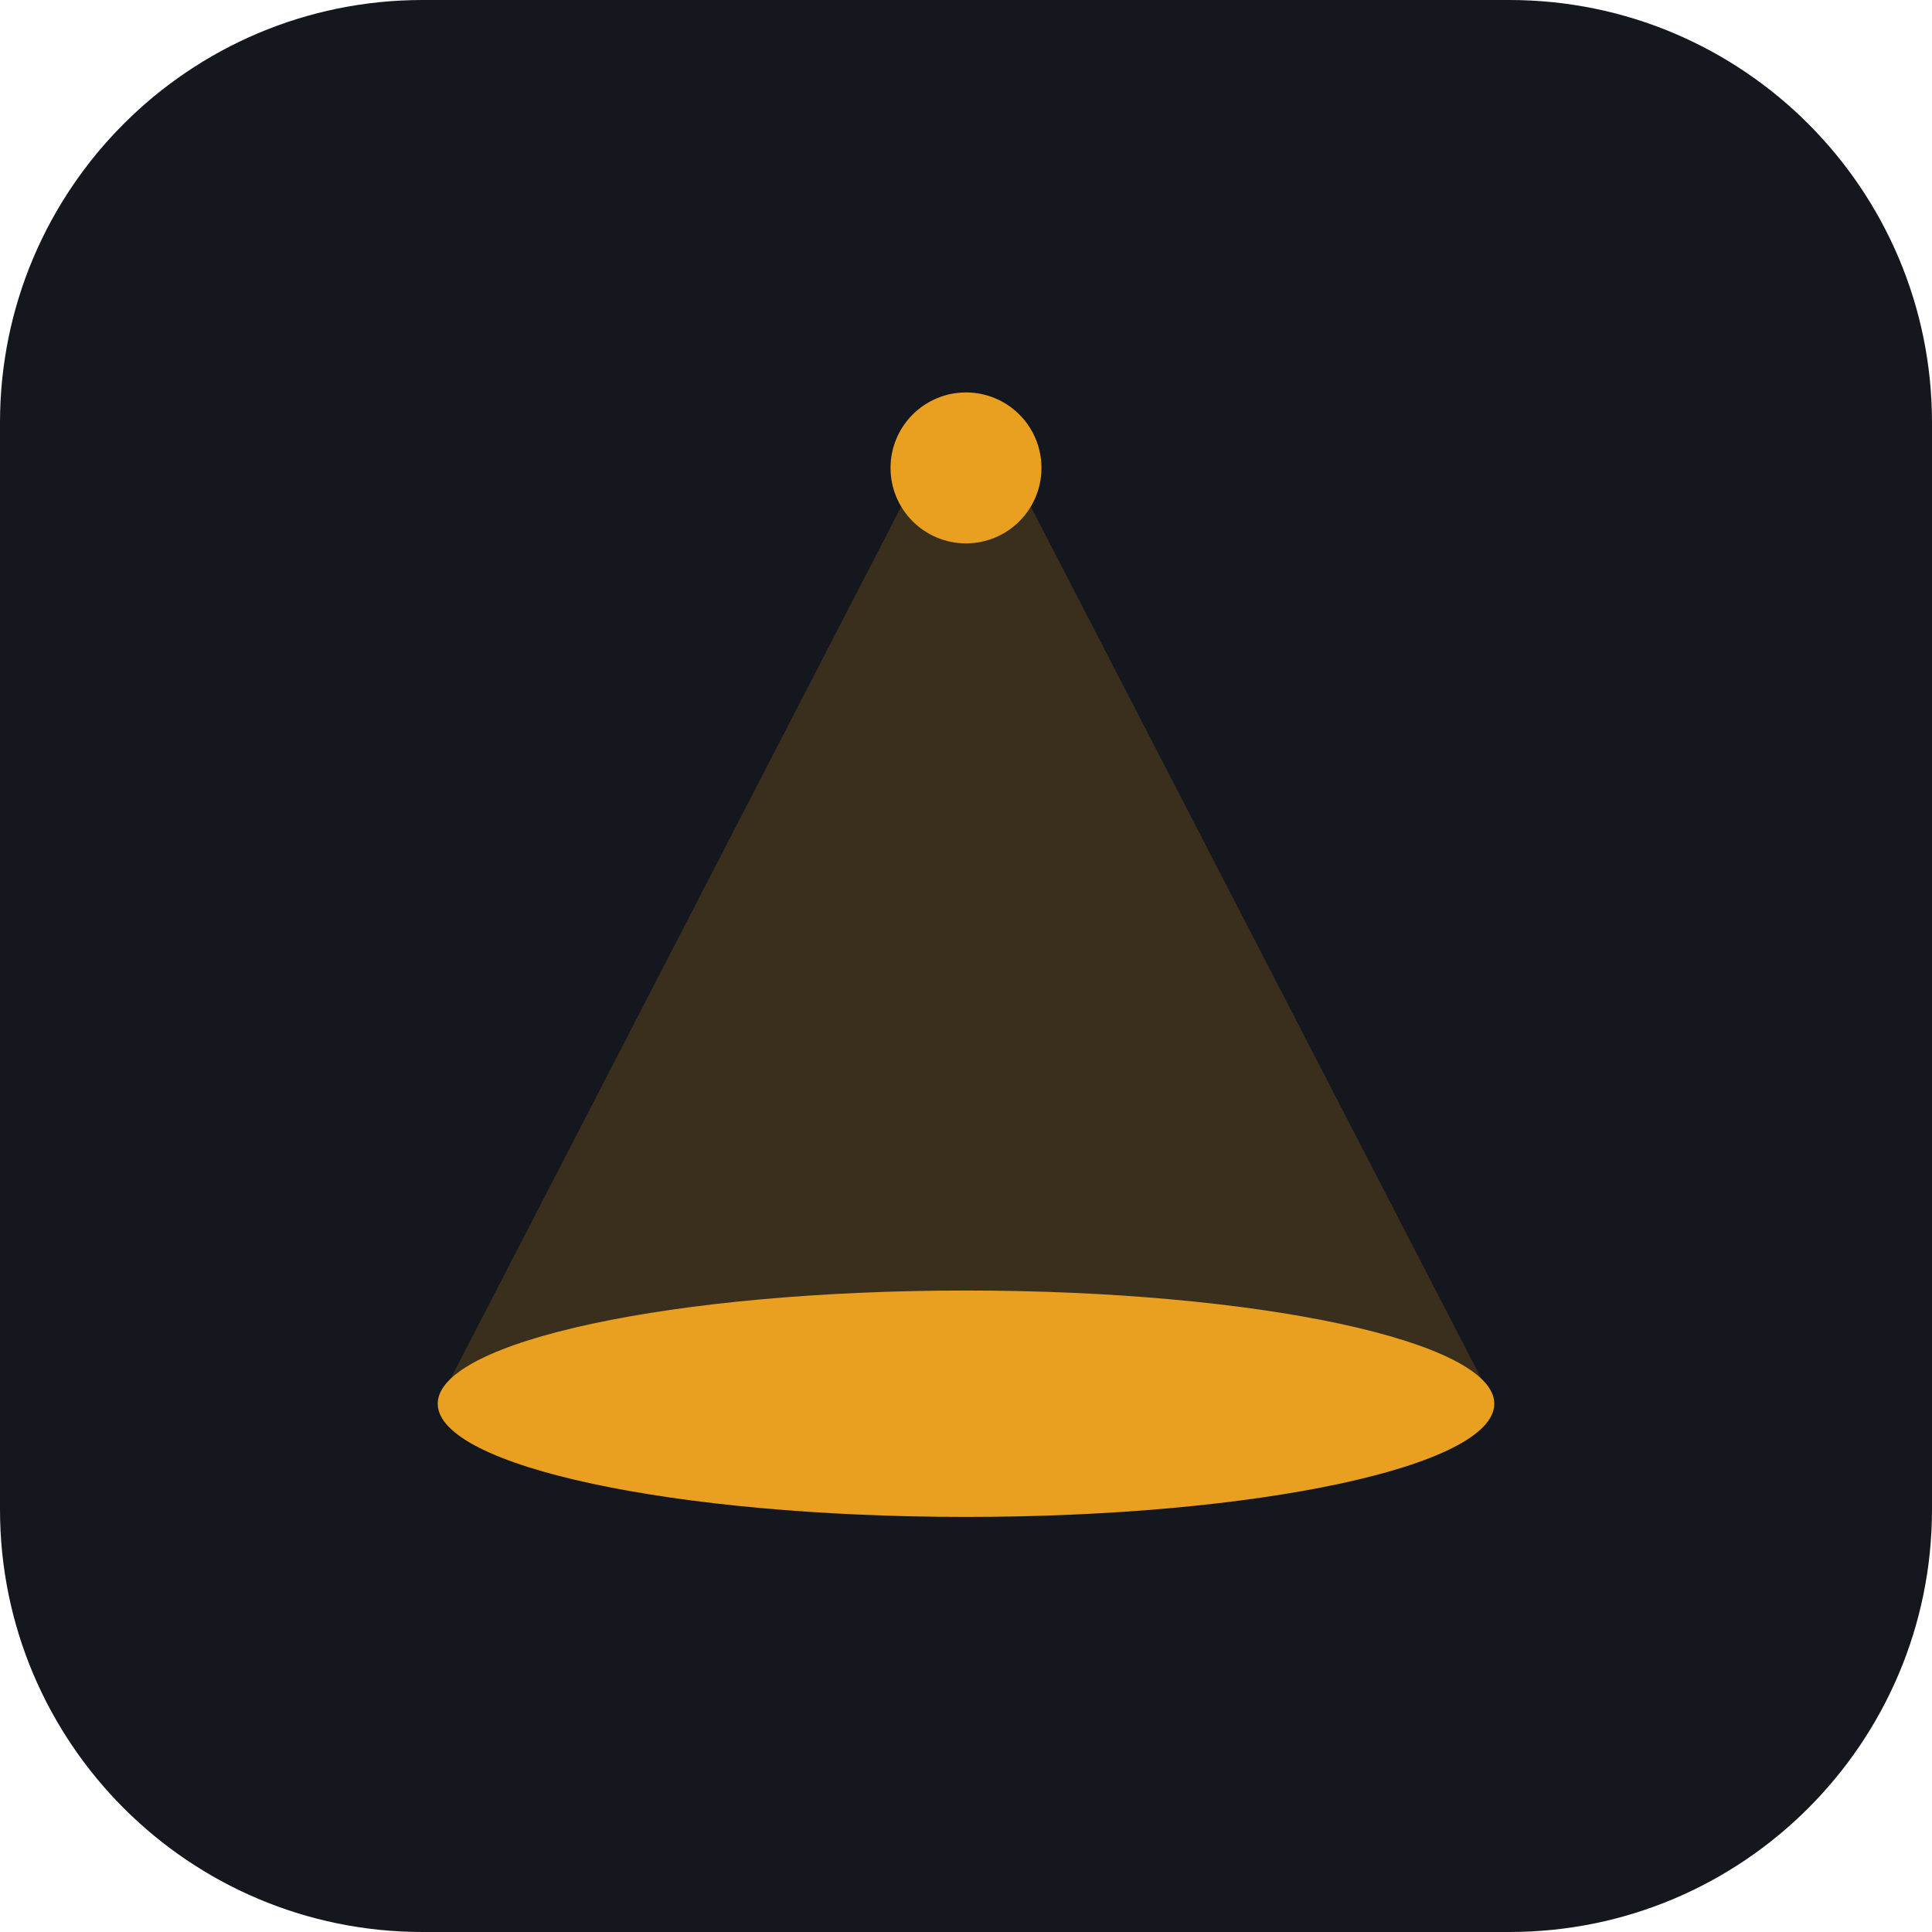
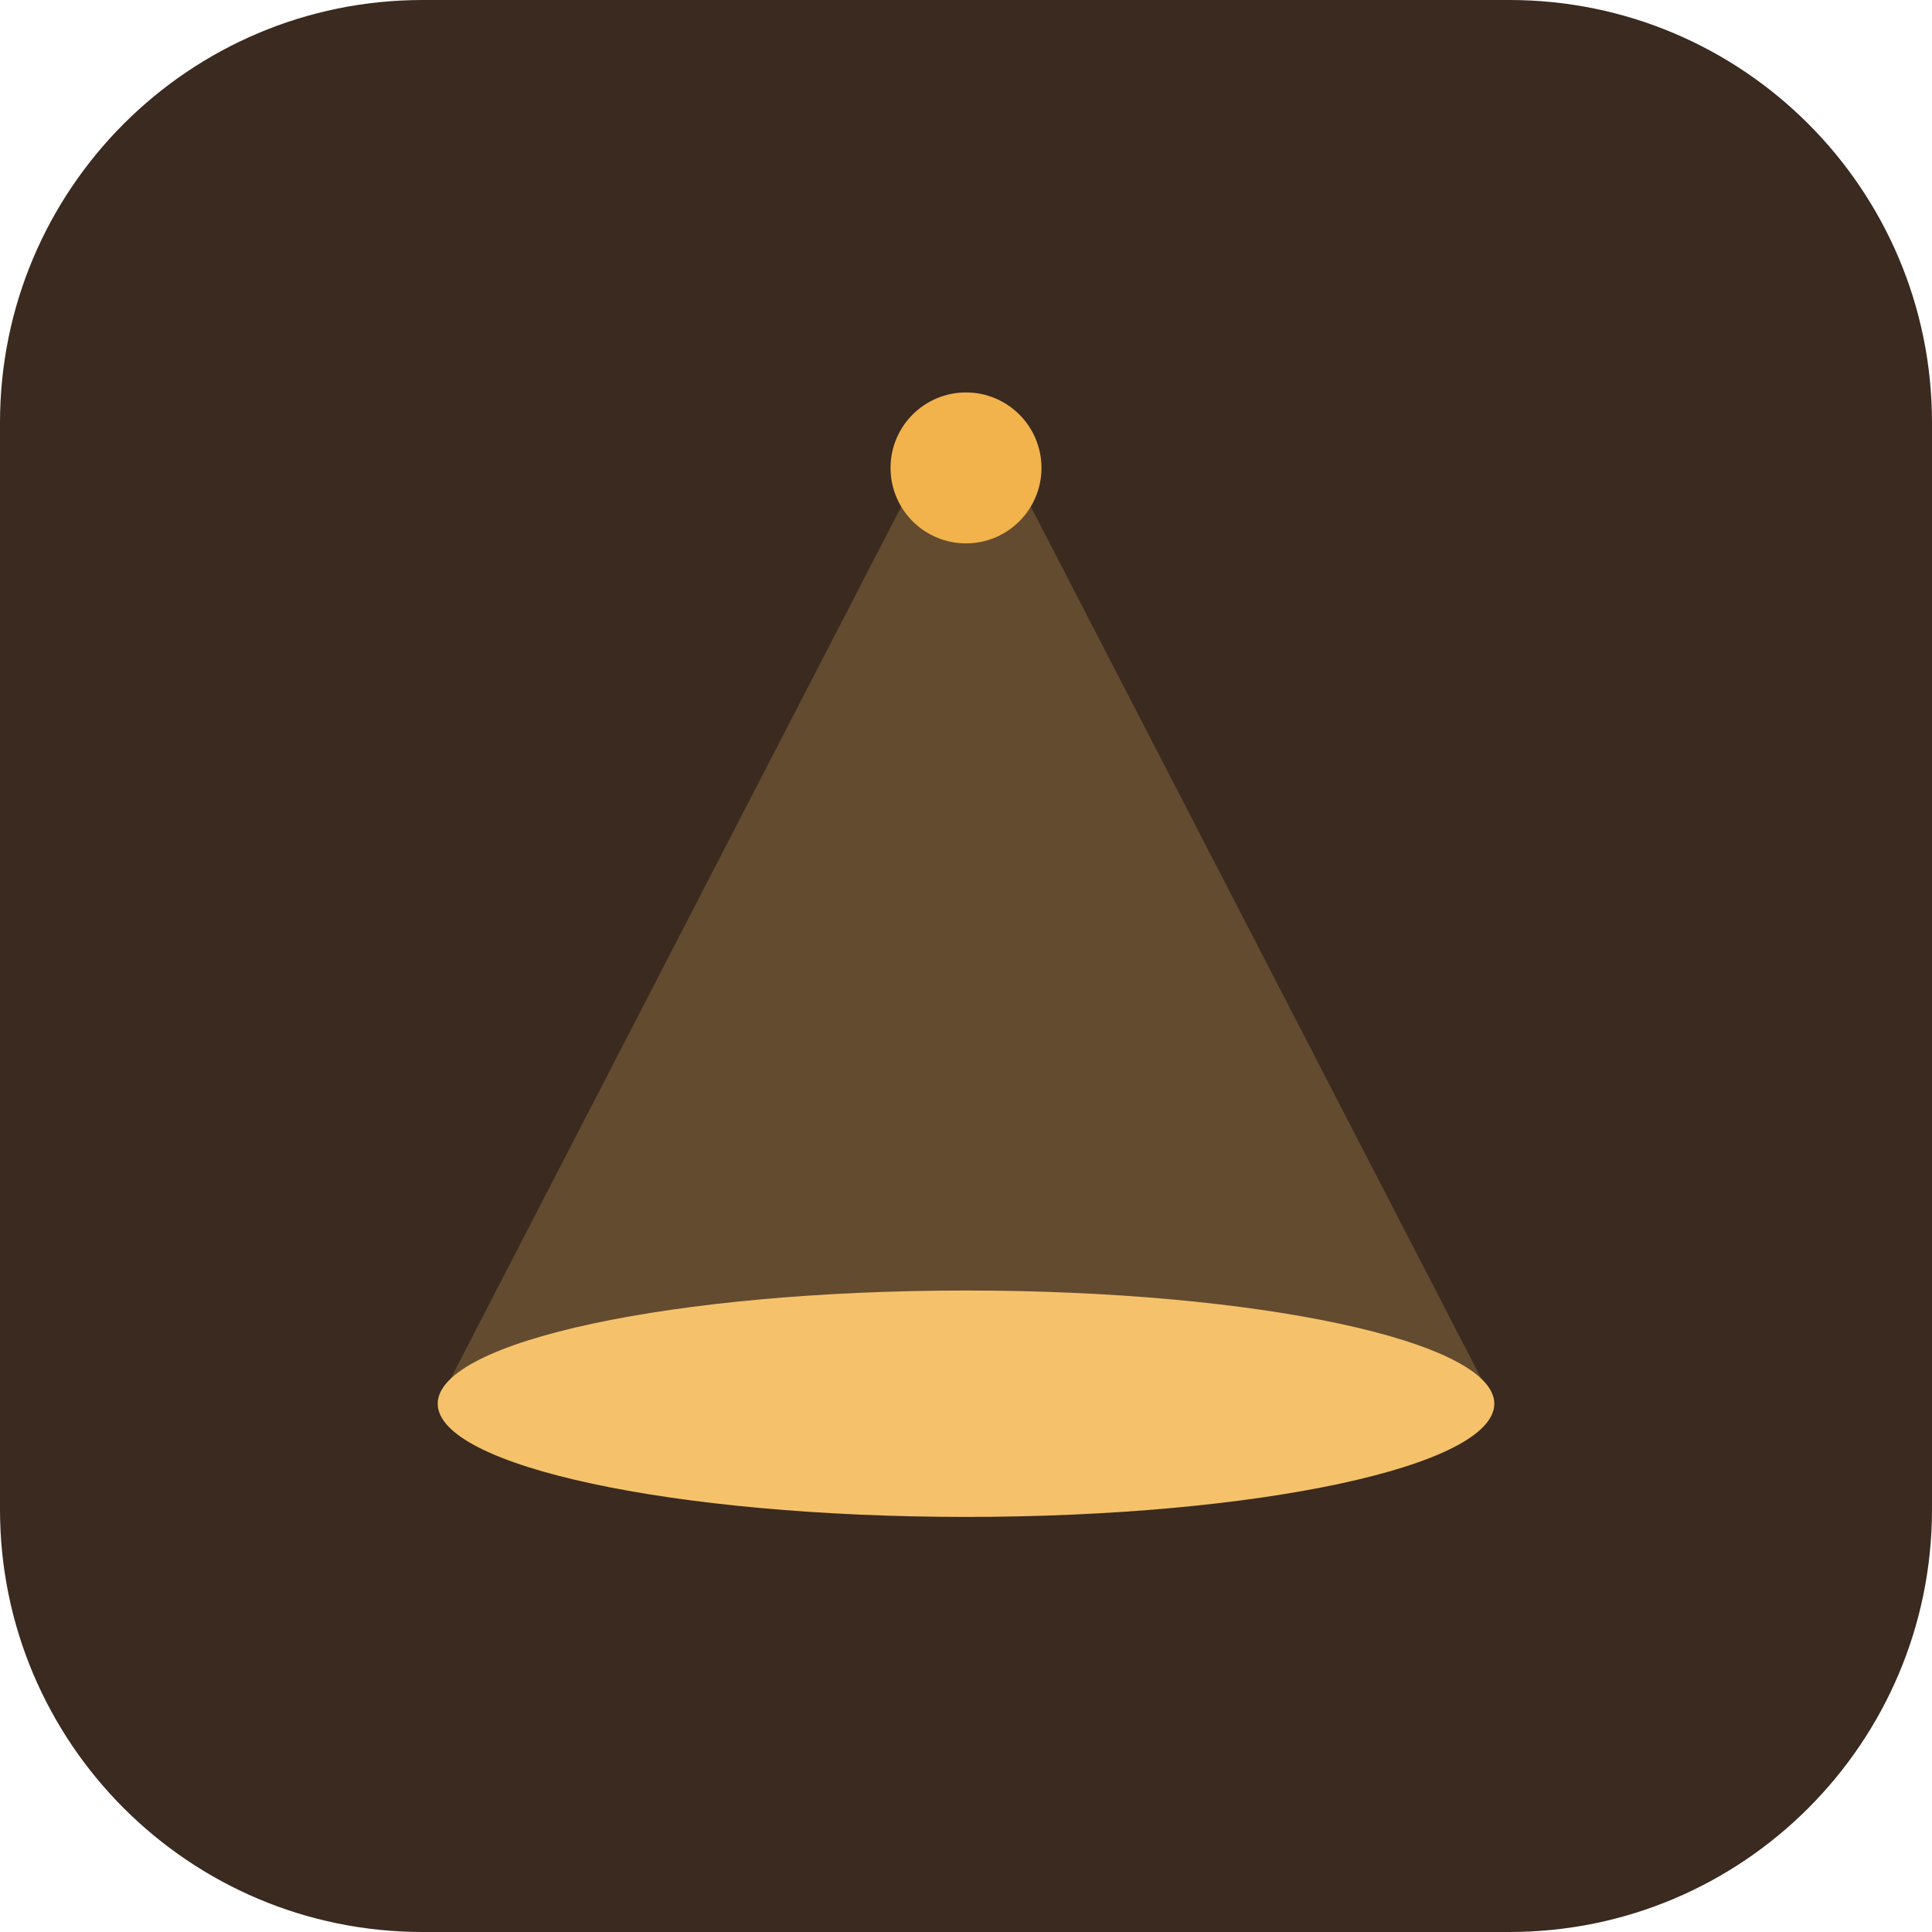
<svg xmlns="http://www.w3.org/2000/svg" viewBox="0 0 512 512">
-   <rect width="512" height="512" rx="112" fill="#14171D" />
-   <path d="M240 132H272L396 372H116Z" fill="#E9A020" fill-opacity="0.18" />
-   <circle cx="256" cy="124" r="20" fill="#E9A020" />
-   <ellipse cx="256" cy="372" rx="140" ry="30" fill="#E9A020" />
+   <rect width="512" height="512" rx="112" fill="#3A2A1F" />
+   <path d="M240 132H272L396 372H116Z" fill="#F5C26B" fill-opacity="0.22" />
+   <circle cx="256" cy="124" r="20" fill="#F2B24C" />
+   <ellipse cx="256" cy="372" rx="140" ry="30" fill="#F5C26B" />
</svg>
